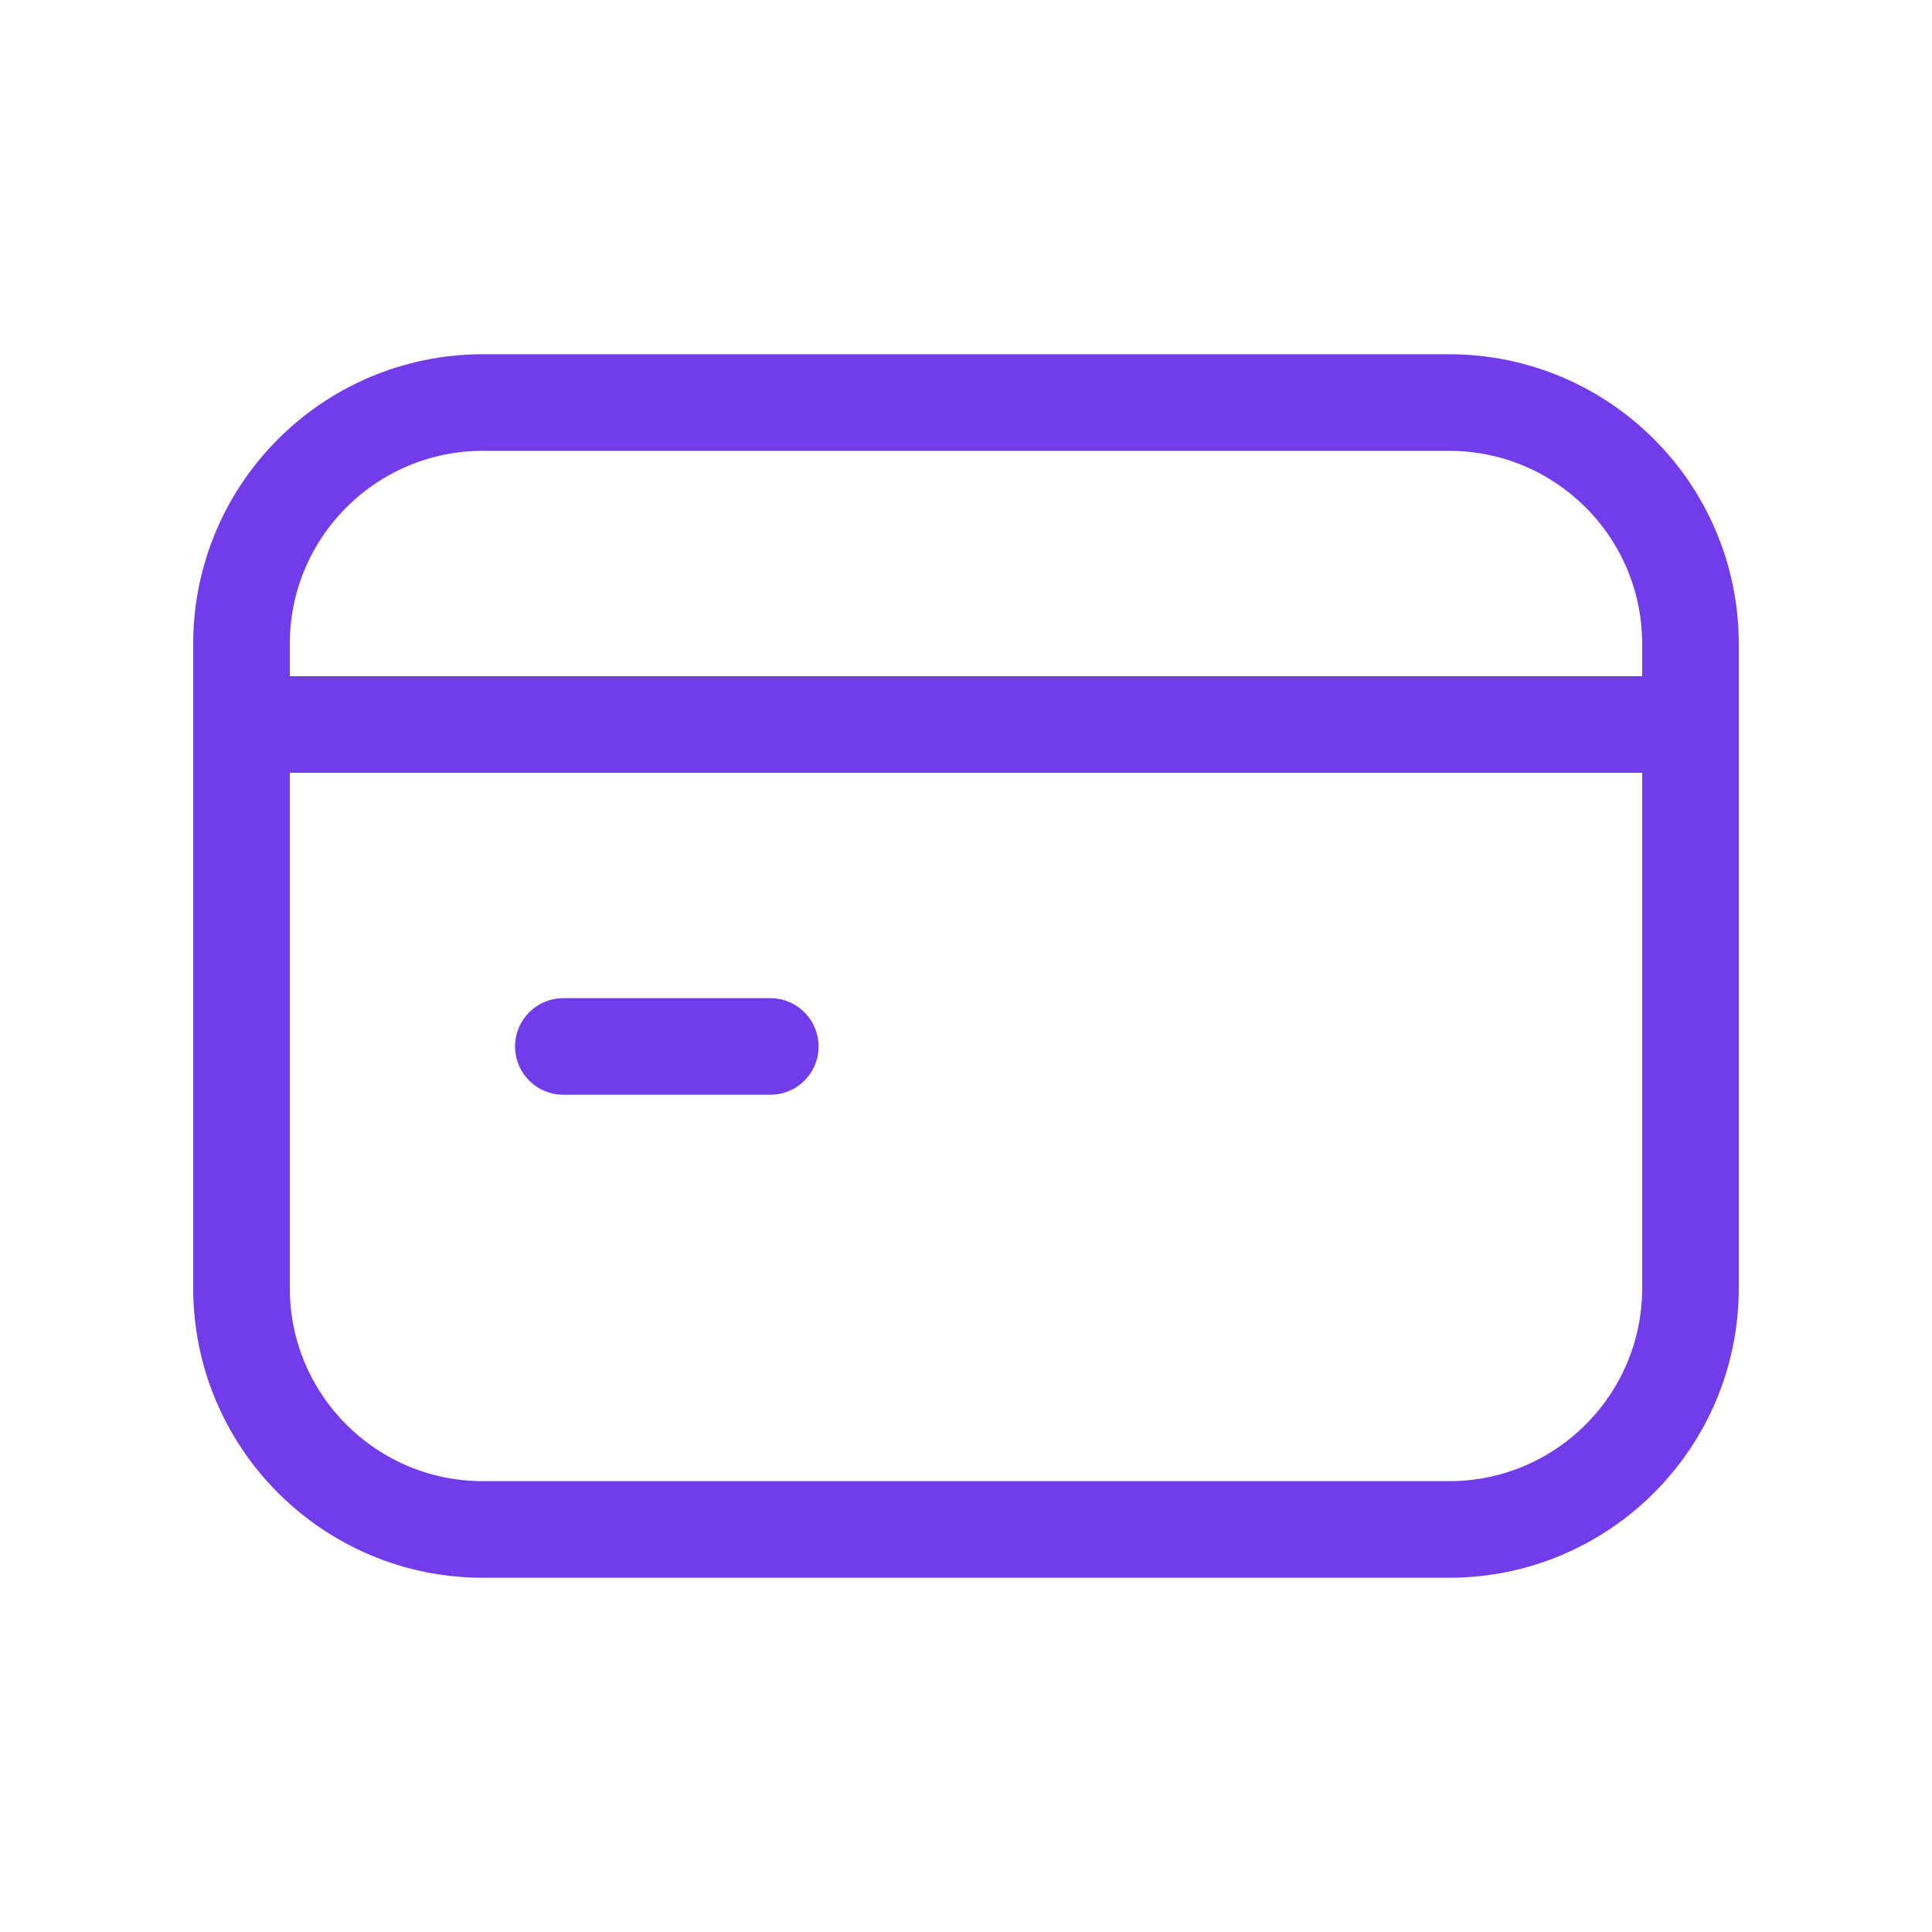
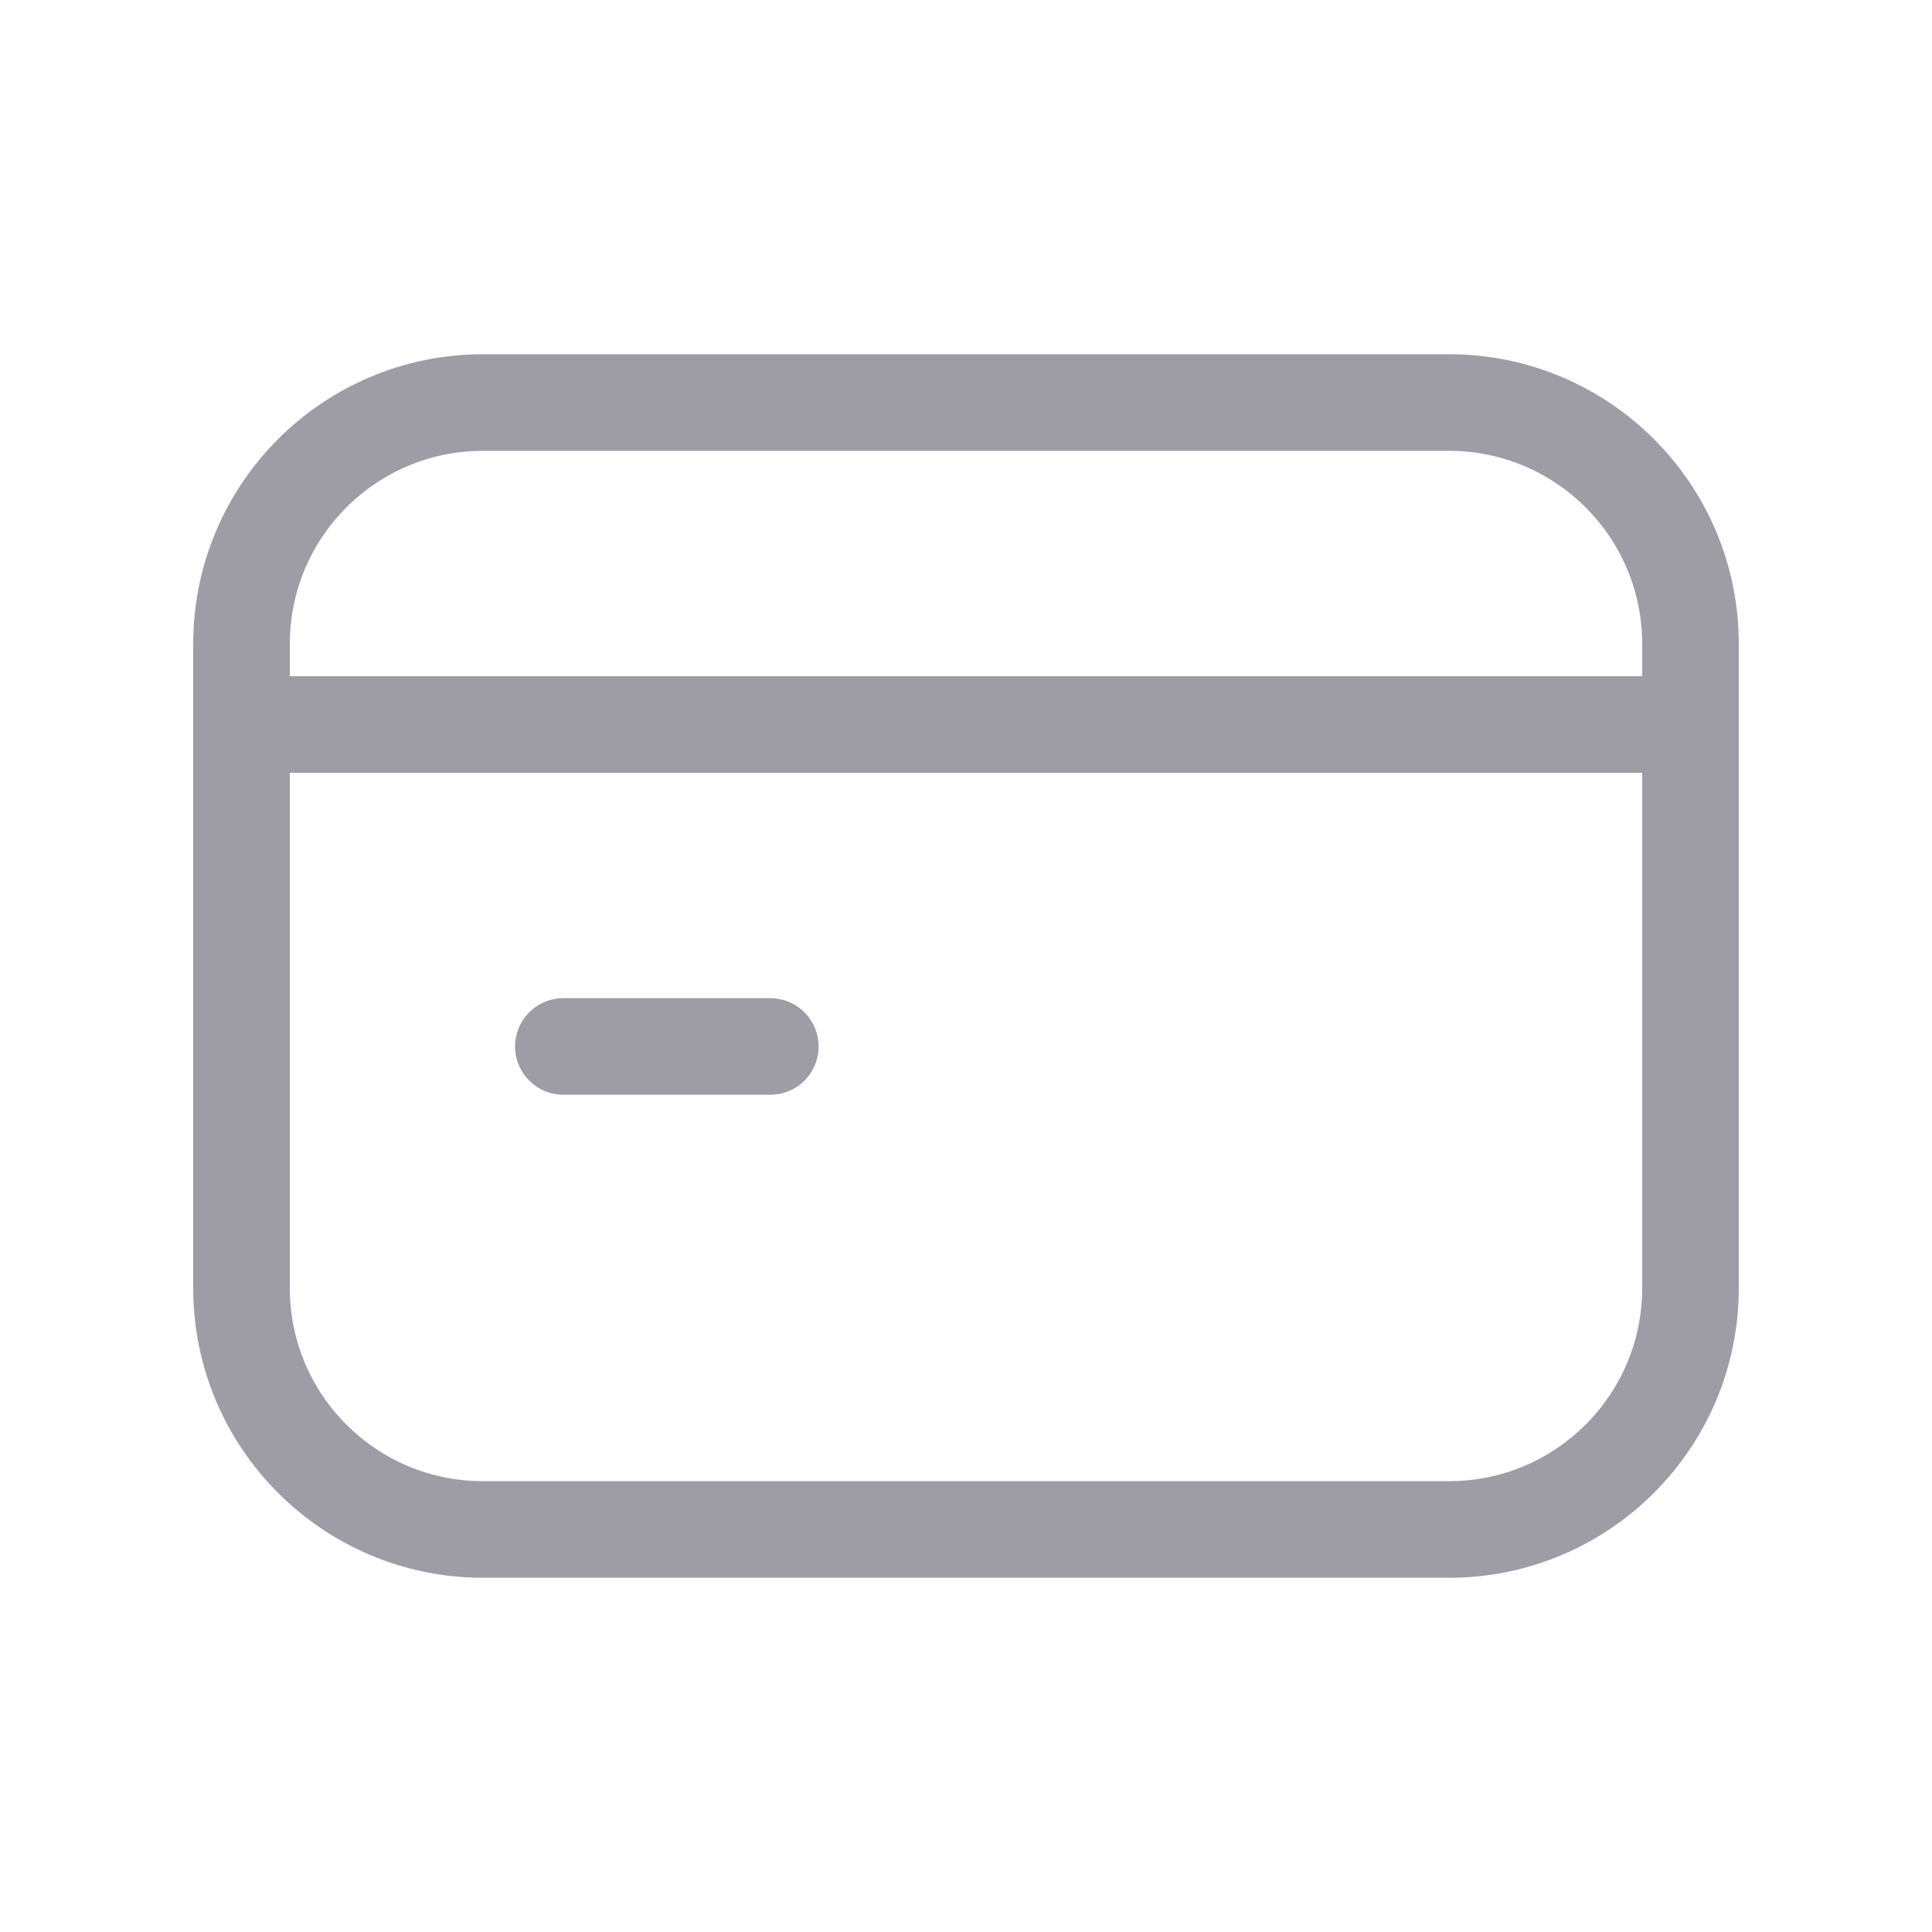
<svg xmlns="http://www.w3.org/2000/svg" width="20" height="20" viewBox="0 0 20 20" fill="none">
  <g id="Group">
    <g id="Group_2">
-       <path id="Path" d="M2.5 7.5H17.5" stroke="#723CEB" stroke-linecap="round" stroke-linejoin="round" />
-       <path id="Path_2" d="M7.974 10.833H5.832" stroke="#723CEB" stroke-linecap="round" stroke-linejoin="round" />
-       <path id="Path_3" fill-rule="evenodd" clip-rule="evenodd" d="M15 15.833H5C3.619 15.833 2.5 14.714 2.5 13.333V6.667C2.5 5.286 3.619 4.167 5 4.167H15C16.381 4.167 17.5 5.286 17.5 6.667V13.333C17.5 14.714 16.381 15.833 15 15.833Z" stroke="#723CEB" stroke-linecap="round" stroke-linejoin="round" />
+       <path id="Path" d="M2.5 7.5H17.5" stroke="#9E9DA6" stroke-linecap="round" stroke-linejoin="round" />
+       <path id="Path_2" d="M7.974 10.833H5.832" stroke="#9E9DA6" stroke-linecap="round" stroke-linejoin="round" />
+       <path id="Path_3" fill-rule="evenodd" clip-rule="evenodd" d="M15 15.833H5C3.619 15.833 2.5 14.714 2.5 13.333V6.667C2.5 5.286 3.619 4.167 5 4.167H15C16.381 4.167 17.5 5.286 17.5 6.667V13.333C17.5 14.714 16.381 15.833 15 15.833Z" stroke="#9E9DA6" stroke-linecap="round" stroke-linejoin="round" />
    </g>
  </g>
</svg>
